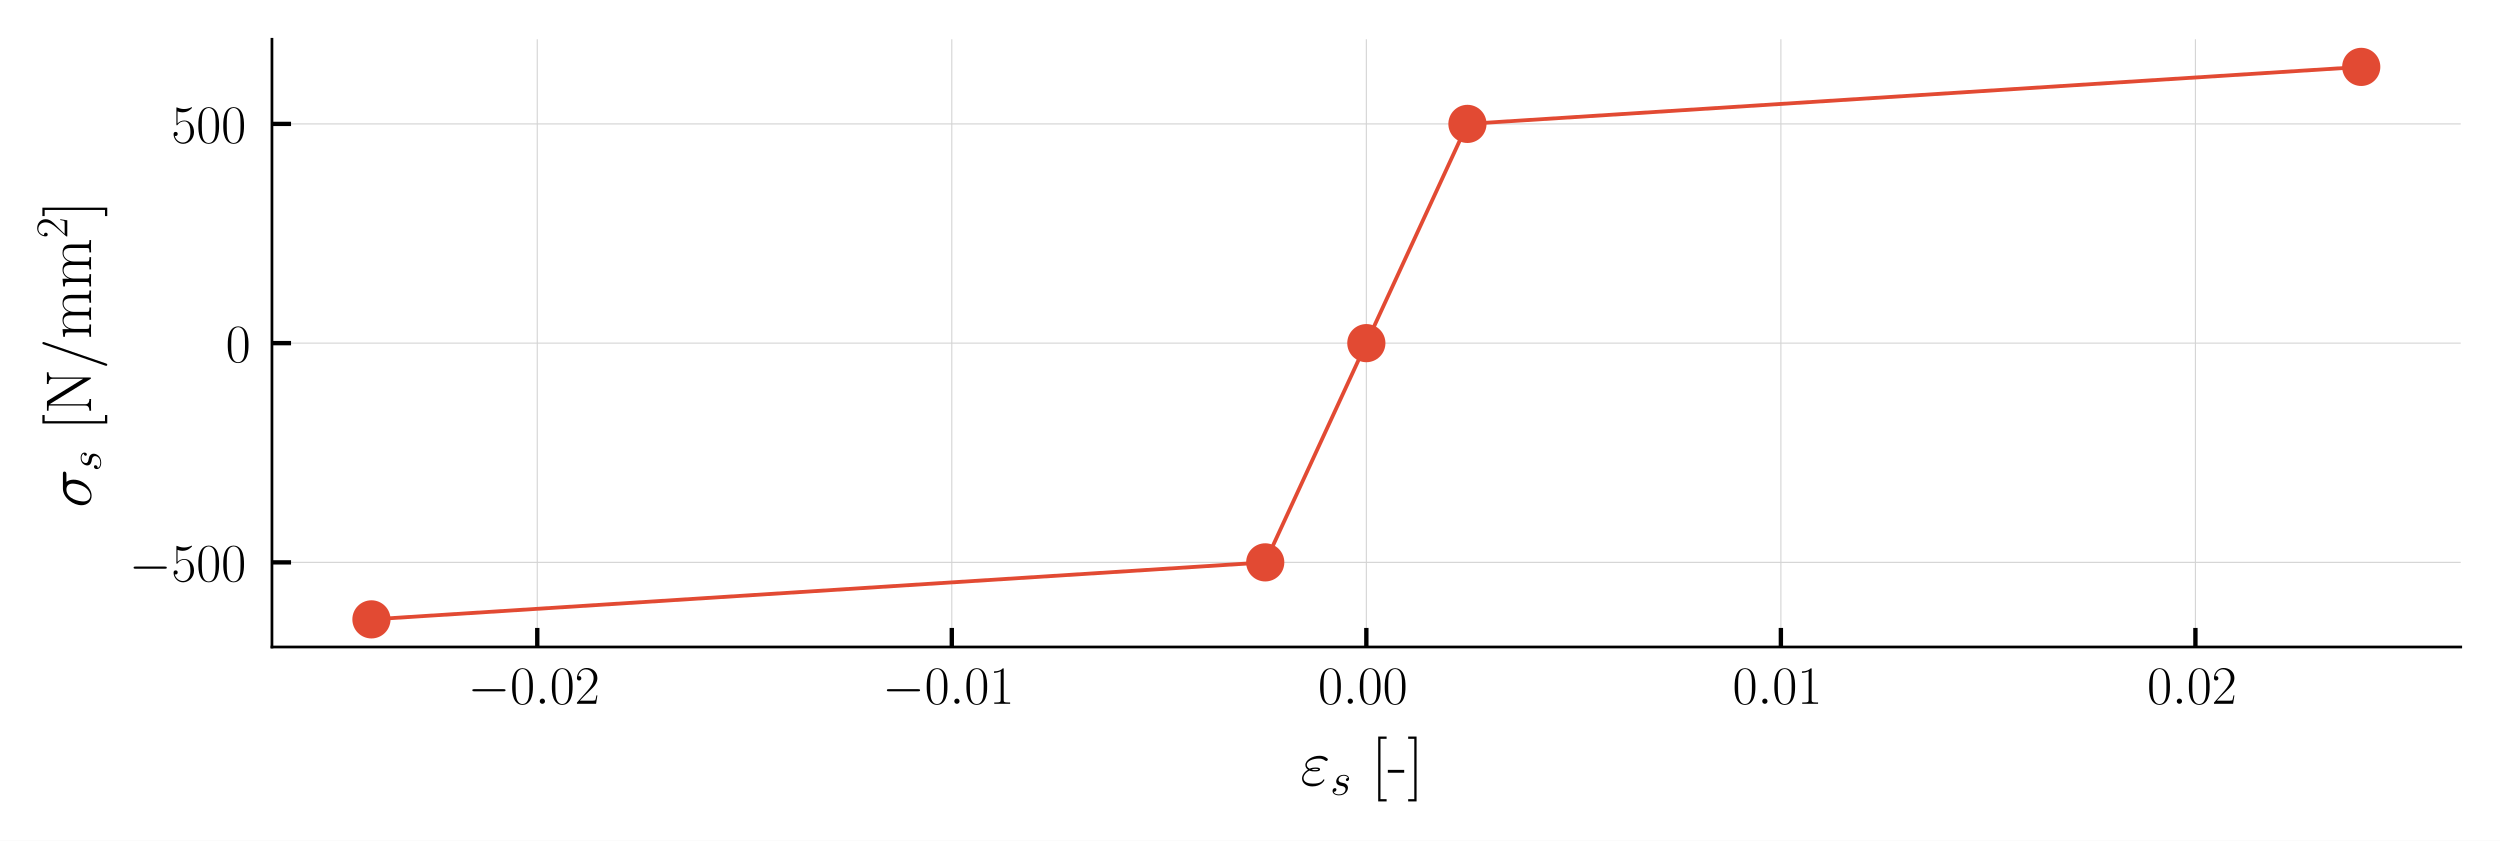
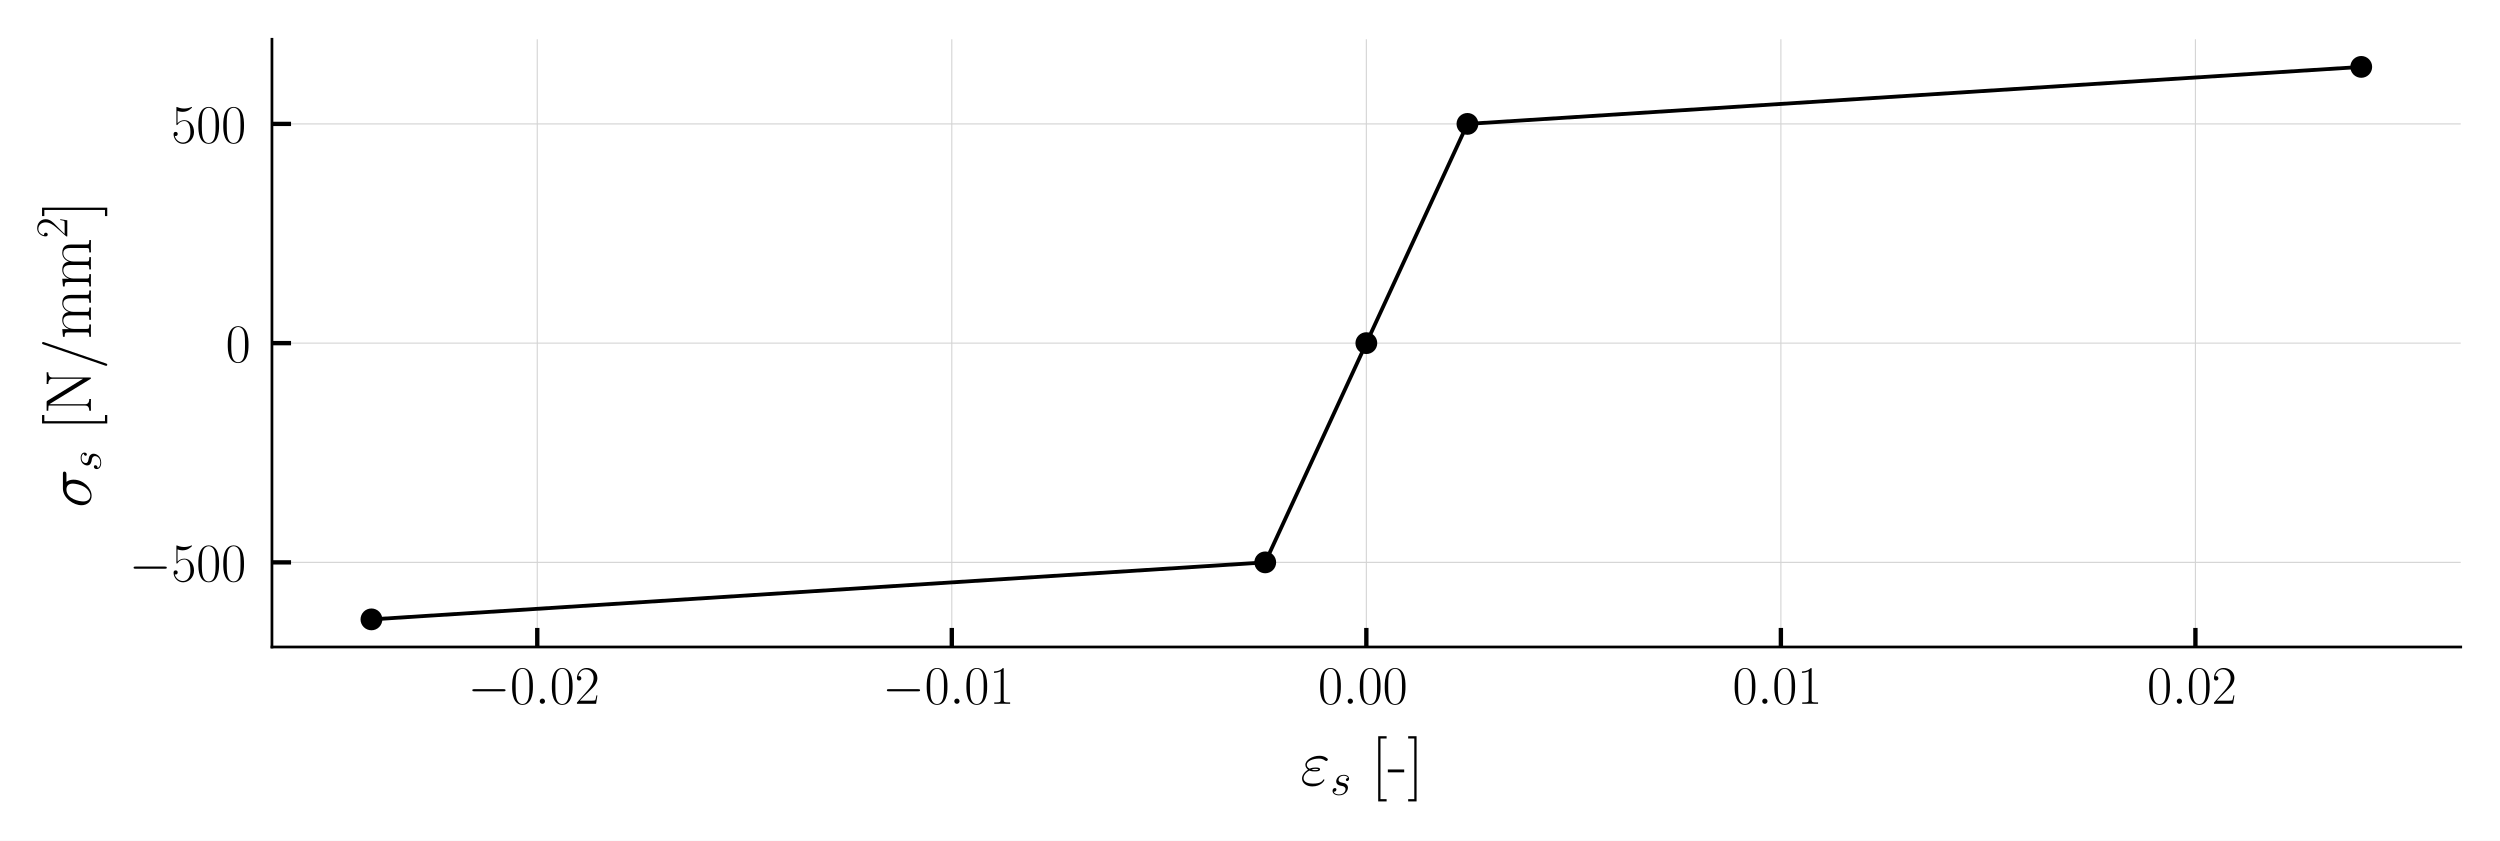
<svg xmlns="http://www.w3.org/2000/svg" xmlns:xlink="http://www.w3.org/1999/xlink" width="458.317pt" height="154.123pt" viewBox="0 0 458.317 154.123" version="1.1">
  <defs>
    <style type="text/css">*{stroke-linejoin: round; stroke-linecap: butt}</style>
  </defs>
  <g id="figure_1">
    <g id="patch_1">
      <path d="M 0 154.123  L 458.317 154.123  L 458.317 0  L 0 0  z " style="fill: #ffffff" />
    </g>
    <g id="axes_1">
      <g id="patch_2">
        <path d="M 49.856 118.612  L 451.117 118.612  L 451.117 7.2  L 49.856 7.2  z " style="fill: #ffffff" />
      </g>
      <g id="matplotlib.axis_1">
        <g id="xtick_1">
          <g id="line2d_1">
-             <path d="M 98.494 118.612  L 98.494 7.2  " clip-path="url(#p7525d9e447)" style="fill: none; stroke: #d3d3d3; stroke-width: 0.2; stroke-linecap: square" />
+             <path d="M 98.494 118.612  L 98.494 7.2  " clip-path="url(#p8ab255f612)" style="fill: none; stroke: #d3d3d3; stroke-width: 0.2; stroke-linecap: square" />
          </g>
          <g id="line2d_2">
            <defs>
-               <path id="maea7019a87" d="M 0 0  L 0 -3.5  " style="stroke: #000000; stroke-width: 0.8" />
-             </defs>
-             <g>
-               <use xlink:href="#maea7019a87" x="98.494" y="118.612" style="stroke: #000000; stroke-width: 0.8" />
+               <path id="m1d4c280f37" d="M 0 0  L 0 -3.5  " style="stroke: #000000; stroke-width: 0.8" />
+             </defs>
+             <g>
+               <use xlink:href="#m1d4c280f37" x="98.494" y="118.612" style="stroke: #000000; stroke-width: 0.8" />
            </g>
          </g>
          <g id="text_1">
            <g transform="translate(85.76384 129.0302) scale(0.1 -0.1)">
              <defs>
                <path id="CMSY10-0" d="M 4218 1472  C 4326 1472 4442 1472 4442 1600  C 4442 1728 4326 1728 4218 1728  L 755 1728  C 646 1728 531 1728 531 1600  C 531 1472 646 1472 755 1472  L 4218 1472  z " transform="scale(0.015625)" />
-                 <path id="CMR17-30" d="M 2688 2025  C 2688 2416 2682 3080 2413 3591  C 2176 4039 1798 4198 1466 4198  C 1158 4198 768 4058 525 3597  C 269 3118 243 2524 243 2025  C 243 1661 250 1106 448 619  C 723 -39 1216 -128 1466 -128  C 1760 -128 2208 -7 2470 600  C 2662 1042 2688 1559 2688 2025  z M 1466 -26  C 1056 -26 813 325 723 812  C 653 1188 653 1738 653 2096  C 653 2588 653 2997 736 3387  C 858 3929 1216 4096 1466 4096  C 1728 4096 2067 3923 2189 3400  C 2272 3036 2278 2607 2278 2096  C 2278 1680 2278 1169 2202 792  C 2067 95 1690 -26 1466 -26  z " transform="scale(0.015625)" />
-                 <path id="CMMI12-3a" d="M 1178 307  C 1178 492 1024 619 870 619  C 685 619 557 466 557 313  C 557 128 710 0 864 0  C 1050 0 1178 153 1178 307  z " transform="scale(0.015625)" />
-                 <path id="CMR17-32" d="M 2669 989  L 2554 989  C 2490 536 2438 459 2413 420  C 2381 369 1920 369 1830 369  L 602 369  C 832 619 1280 1072 1824 1597  C 2214 1967 2669 2402 2669 3035  C 2669 3790 2067 4224 1395 4224  C 691 4224 262 3604 262 3030  C 262 2780 448 2748 525 2748  C 589 2748 781 2787 781 3010  C 781 3207 614 3264 525 3264  C 486 3264 448 3258 422 3245  C 544 3790 915 4058 1306 4058  C 1862 4058 2227 3617 2227 3035  C 2227 2479 1901 2000 1536 1584  L 262 146  L 262 0  L 2515 0  L 2669 989  z " transform="scale(0.015625)" />
+                 <path id="CMR17-30" d="M 2688 2038  C 2688 2430 2682 3099 2413 3613  C 2176 4063 1798 4224 1466 4224  C 1158 4224 768 4082 525 3620  C 269 3137 243 2539 243 2038  C 243 1671 250 1112 448 623  C 723 -39 1216 -128 1466 -128  C 1760 -128 2208 -7 2470 604  C 2662 1048 2688 1568 2688 2038  z M 1466 -26  C 1056 -26 813 328 723 816  C 653 1196 653 1749 653 2109  C 653 2604 653 3015 736 3407  C 858 3954 1216 4121 1466 4121  C 1728 4121 2067 3947 2189 3420  C 2272 3054 2278 2623 2278 2109  C 2278 1691 2278 1176 2202 797  C 2067 96 1690 -26 1466 -26  z " transform="scale(0.015625)" />
+                 <path id="CMMI12-3a" d="M 1178 307  C 1178 492 1024 620 870 620  C 685 620 557 467 557 313  C 557 128 710 0 864 0  C 1050 0 1178 153 1178 307  z " transform="scale(0.015625)" />
+                 <path id="CMR17-32" d="M 2669 990  L 2554 990  C 2490 537 2438 460 2413 422  C 2381 371 1920 371 1830 371  L 602 371  C 832 620 1280 1073 1824 1596  C 2214 1966 2669 2400 2669 3033  C 2669 3788 2067 4224 1395 4224  C 691 4224 262 3603 262 3027  C 262 2777 448 2745 525 2745  C 589 2745 781 2783 781 3007  C 781 3206 614 3264 525 3264  C 486 3264 448 3257 422 3244  C 544 3788 915 4057 1306 4057  C 1862 4057 2227 3616 2227 3033  C 2227 2477 1901 1998 1536 1583  L 262 147  L 262 0  L 2515 0  L 2669 990  z " transform="scale(0.015625)" />
              </defs>
              <use xlink:href="#CMSY10-0" transform="scale(0.996264)" />
              <use xlink:href="#CMR17-30" transform="translate(77.48747 0) scale(0.996264)" />
              <use xlink:href="#CMMI12-3a" transform="translate(123.1779 0) scale(0.996264)" />
              <use xlink:href="#CMR17-30" transform="translate(150.2751 0) scale(0.996264)" />
              <use xlink:href="#CMR17-32" transform="translate(195.9656 0) scale(0.996264)" />
            </g>
          </g>
        </g>
        <g id="xtick_2">
          <g id="line2d_3">
-             <path d="M 174.49 118.612  L 174.49 7.2  " clip-path="url(#p7525d9e447)" style="fill: none; stroke: #d3d3d3; stroke-width: 0.2; stroke-linecap: square" />
+             <path d="M 174.49 118.612  L 174.49 7.2  " clip-path="url(#p8ab255f612)" style="fill: none; stroke: #d3d3d3; stroke-width: 0.2; stroke-linecap: square" />
          </g>
          <g id="line2d_4">
            <g>
-               <use xlink:href="#maea7019a87" x="174.49" y="118.612" style="stroke: #000000; stroke-width: 0.8" />
+               <use xlink:href="#m1d4c280f37" x="174.49" y="118.612" style="stroke: #000000; stroke-width: 0.8" />
            </g>
          </g>
          <g id="text_2">
            <g transform="translate(161.7601 129.0302) scale(0.1 -0.1)">
              <defs>
-                 <path id="CMR17-31" d="M 1702 4058  C 1702 4192 1696 4192 1606 4192  C 1357 3916 979 3827 621 3827  C 602 3827 570 3827 563 3808  C 557 3795 557 3782 557 3648  C 755 3648 1088 3686 1344 3839  L 1344 461  C 1344 236 1331 160 781 160  L 589 160  L 589 0  C 896 0 1216 0 1523 0  C 1830 0 2150 0 2458 0  L 2458 160  L 2266 160  C 1715 160 1702 230 1702 458  L 1702 4058  z " transform="scale(0.015625)" />
+                 <path id="CMR17-31" d="M 1702 4083  C 1702 4217 1696 4224 1606 4224  C 1357 3927 979 3833 621 3820  C 602 3820 570 3820 563 3808  C 557 3795 557 3782 557 3648  C 755 3648 1088 3686 1344 3839  L 1344 467  C 1344 243 1331 166 781 166  L 589 166  L 589 0  C 896 6 1216 12 1523 12  C 1830 12 2150 6 2458 0  L 2458 166  L 2266 166  C 1715 166 1702 236 1702 467  L 1702 4083  z " transform="scale(0.015625)" />
              </defs>
              <use xlink:href="#CMSY10-0" transform="scale(0.996264)" />
              <use xlink:href="#CMR17-30" transform="translate(77.48747 0) scale(0.996264)" />
              <use xlink:href="#CMMI12-3a" transform="translate(123.1779 0) scale(0.996264)" />
              <use xlink:href="#CMR17-30" transform="translate(150.2751 0) scale(0.996264)" />
              <use xlink:href="#CMR17-31" transform="translate(195.9656 0) scale(0.996264)" />
            </g>
          </g>
        </g>
        <g id="xtick_3">
          <g id="line2d_5">
-             <path d="M 250.487 118.612  L 250.487 7.2  " clip-path="url(#p7525d9e447)" style="fill: none; stroke: #d3d3d3; stroke-width: 0.2; stroke-linecap: square" />
+             <path d="M 250.487 118.612  L 250.487 7.2  " clip-path="url(#p8ab255f612)" style="fill: none; stroke: #d3d3d3; stroke-width: 0.2; stroke-linecap: square" />
          </g>
          <g id="line2d_6">
            <g>
-               <use xlink:href="#maea7019a87" x="250.487" y="118.612" style="stroke: #000000; stroke-width: 0.8" />
+               <use xlink:href="#m1d4c280f37" x="250.487" y="118.612" style="stroke: #000000; stroke-width: 0.8" />
            </g>
          </g>
          <g id="text_3">
            <g transform="translate(241.6308 129.0302) scale(0.1 -0.1)">
              <use xlink:href="#CMR17-30" transform="scale(0.996264)" />
              <use xlink:href="#CMMI12-3a" transform="translate(45.69048 0) scale(0.996264)" />
              <use xlink:href="#CMR17-30" transform="translate(72.78765 0) scale(0.996264)" />
              <use xlink:href="#CMR17-30" transform="translate(118.4781 0) scale(0.996264)" />
            </g>
          </g>
        </g>
        <g id="xtick_4">
          <g id="line2d_7">
-             <path d="M 326.483 118.612  L 326.483 7.2  " clip-path="url(#p7525d9e447)" style="fill: none; stroke: #d3d3d3; stroke-width: 0.2; stroke-linecap: square" />
+             <path d="M 326.483 118.612  L 326.483 7.2  " clip-path="url(#p8ab255f612)" style="fill: none; stroke: #d3d3d3; stroke-width: 0.2; stroke-linecap: square" />
          </g>
          <g id="line2d_8">
            <g>
-               <use xlink:href="#maea7019a87" x="326.483" y="118.612" style="stroke: #000000; stroke-width: 0.8" />
+               <use xlink:href="#m1d4c280f37" x="326.483" y="118.612" style="stroke: #000000; stroke-width: 0.8" />
            </g>
          </g>
          <g id="text_4">
            <g transform="translate(317.6271 129.0302) scale(0.1 -0.1)">
              <use xlink:href="#CMR17-30" transform="scale(0.996264)" />
              <use xlink:href="#CMMI12-3a" transform="translate(45.69048 0) scale(0.996264)" />
              <use xlink:href="#CMR17-30" transform="translate(72.78765 0) scale(0.996264)" />
              <use xlink:href="#CMR17-31" transform="translate(118.4781 0) scale(0.996264)" />
            </g>
          </g>
        </g>
        <g id="xtick_5">
          <g id="line2d_9">
-             <path d="M 402.479 118.612  L 402.479 7.2  " clip-path="url(#p7525d9e447)" style="fill: none; stroke: #d3d3d3; stroke-width: 0.2; stroke-linecap: square" />
+             <path d="M 402.479 118.612  L 402.479 7.2  " clip-path="url(#p8ab255f612)" style="fill: none; stroke: #d3d3d3; stroke-width: 0.2; stroke-linecap: square" />
          </g>
          <g id="line2d_10">
            <g>
-               <use xlink:href="#maea7019a87" x="402.479" y="118.612" style="stroke: #000000; stroke-width: 0.8" />
+               <use xlink:href="#m1d4c280f37" x="402.479" y="118.612" style="stroke: #000000; stroke-width: 0.8" />
            </g>
          </g>
          <g id="text_5">
            <g transform="translate(393.6234 129.0302) scale(0.1 -0.1)">
              <use xlink:href="#CMR17-30" transform="scale(0.996264)" />
              <use xlink:href="#CMMI12-3a" transform="translate(45.69048 0) scale(0.996264)" />
              <use xlink:href="#CMR17-30" transform="translate(72.78765 0) scale(0.996264)" />
              <use xlink:href="#CMR17-32" transform="translate(118.4781 0) scale(0.996264)" />
            </g>
          </g>
        </g>
        <g id="text_6">
          <g transform="translate(238.3868 143.9337) scale(0.12 -0.12)">
            <defs>
-               <path id="CMMI12-22" d="M 890 1427  C 1094 1345 1312 1345 1434 1345  C 1600 1345 1933 1345 1933 1550  C 1933 1678 1811 1728 1485 1728  C 1325 1728 1133 1709 909 1613  C 710 1708 634 1852 634 1990  C 634 2379 1261 2606 1830 2606  C 1939 2606 2170 2606 2438 2411  C 2477 2387 2496 2367 2541 2367  C 2618 2367 2701 2449 2701 2526  C 2701 2639 2330 2880 1888 2880  C 1171 2880 493 2449 493 1972  C 493 1734 646 1586 755 1509  C 384 1301 166 961 166 652  C 166 219 563 -128 1178 -128  C 2022 -128 2362 424 2362 512  C 2362 543 2336 568 2304 568  C 2272 568 2259 549 2234 512  C 2163 395 1997 146 1235 146  C 838 146 314 245 314 686  C 314 898 474 1214 890 1427  z M 1088 1518  C 1261 1600 1427 1600 1472 1600  C 1651 1600 1683 1583 1786 1545  C 1677 1472 1664 1472 1434 1472  C 1318 1472 1216 1472 1088 1518  z " transform="scale(0.015625)" />
-               <path id="CMMI12-73" d="M 1459 1280  C 1568 1261 1741 1223 1779 1216  C 1862 1192 2150 1090 2150 783  C 2150 586 1971 70 1229 70  C 1094 70 614 70 486 436  C 742 404 870 603 870 745  C 870 880 781 950 653 950  C 512 950 326 841 326 552  C 326 173 710 -64 1222 -64  C 2195 -64 2483 651 2483 984  C 2483 1079 2483 1258 2278 1462  C 2118 1616 1965 1648 1619 1718  C 1446 1756 1171 1814 1171 2101  C 1171 2229 1286 2689 1894 2689  C 2163 2689 2426 2589 2490 2368  C 2208 2368 2195 2125 2195 2119  C 2195 1984 2317 1946 2374 1946  C 2464 1946 2643 2015 2643 2281  C 2643 2545 2400 2816 1901 2816  C 1062 2816 838 2160 838 1899  C 838 1414 1312 1312 1459 1280  z " transform="scale(0.015625)" />
-               <path id="CMR17-5b" d="M 1504 -1600  L 1504 -1377  L 902 -1377  L 902 4544  L 1504 4544  L 1504 4767  L 678 4767  L 678 -1600  L 1504 -1600  z " transform="scale(0.015625)" />
-               <path id="CMR17-2d" d="M 1632 1216  L 1632 1496  L 26 1496  L 26 1216  L 1632 1216  z " transform="scale(0.015625)" />
-               <path id="CMR17-5d" d="M 915 4767  L 90 4767  L 90 4544  L 691 4544  L 691 -1377  L 90 -1377  L 90 -1600  L 915 -1600  L 915 4767  z " transform="scale(0.015625)" />
+               <path id="CMMI12-22" d="M 890 1427  C 1094 1344 1312 1344 1434 1344  C 1600 1344 1933 1344 1933 1554  C 1933 1683 1811 1728 1485 1728  C 1325 1728 1133 1708 909 1612  C 710 1708 634 1853 634 1991  C 634 2379 1261 2604 1830 2604  C 1939 2604 2170 2604 2438 2410  C 2477 2385 2496 2366 2541 2366  C 2618 2366 2701 2448 2701 2523  C 2701 2636 2330 2880 1888 2880  C 1171 2880 493 2454 493 1991  C 493 1759 646 1612 755 1508  C 384 1288 166 953 166 649  C 166 221 563 -128 1178 -128  C 2022 -128 2362 426 2362 513  C 2362 544 2336 568 2304 568  C 2272 568 2259 550 2234 513  C 2163 395 1997 147 1235 147  C 838 147 314 246 314 686  C 314 897 474 1213 890 1427  z M 1088 1517  C 1261 1599 1427 1599 1472 1599  C 1651 1599 1683 1581 1786 1545  C 1677 1472 1664 1472 1434 1472  C 1318 1472 1216 1472 1088 1517  z " transform="scale(0.015625)" />
+               <path id="CMMI12-73" d="M 1459 1290  C 1568 1271 1741 1233 1779 1227  C 1862 1201 2150 1099 2150 793  C 2150 595 1971 64 1229 64  C 1094 64 614 83 486 447  C 742 414 870 614 870 755  C 870 889 781 960 653 960  C 512 960 326 851 326 563  C 326 176 710 -64 1222 -64  C 2195 -64 2483 665 2483 998  C 2483 1093 2483 1271 2278 1475  C 2118 1627 1965 1659 1619 1729  C 1446 1767 1171 1824 1171 2111  C 1171 2239 1286 2687 1894 2687  C 2163 2687 2426 2589 2490 2368  C 2208 2368 2195 2124 2195 2118  C 2195 1983 2317 1945 2374 1945  C 2464 1945 2643 2015 2643 2284  C 2643 2546 2400 2816 1901 2816  C 1062 2816 838 2169 838 1907  C 838 1424 1312 1322 1459 1290  z " transform="scale(0.015625)" />
+               <path id="CMR17-5b" d="M 1504 -1600  L 1504 -1376  L 902 -1376  L 902 4575  L 1504 4575  L 1504 4800  L 678 4800  L 678 -1600  L 1504 -1600  z " transform="scale(0.015625)" />
+               <path id="CMR17-2d" d="M 1632 1254  L 1632 1536  L 26 1536  L 26 1254  L 1632 1254  z " transform="scale(0.015625)" />
+               <path id="CMR17-5d" d="M 915 4800  L 90 4800  L 90 4575  L 691 4575  L 691 -1376  L 90 -1376  L 90 -1600  L 915 -1600  L 915 4800  z " transform="scale(0.015625)" />
            </defs>
            <use xlink:href="#CMMI12-22" transform="scale(0.996264)" />
            <use xlink:href="#CMMI12-73" transform="translate(45.65019 -14.94392) scale(0.697382)" />
            <use xlink:href="#CMR17-5b" transform="translate(108.3892 0) scale(0.996264)" />
            <use xlink:href="#CMR17-2d" transform="translate(133.2602 0) scale(0.996264)" />
            <use xlink:href="#CMR17-5d" transform="translate(163.3362 0) scale(0.996264)" />
          </g>
        </g>
      </g>
      <g id="matplotlib.axis_2">
        <g id="ytick_1">
          <g id="line2d_11">
-             <path d="M 49.856 103.098  L 451.117 103.098  " clip-path="url(#p7525d9e447)" style="fill: none; stroke: #d3d3d3; stroke-width: 0.2; stroke-linecap: square" />
+             <path d="M 49.856 103.098  L 451.117 103.098  " clip-path="url(#p8ab255f612)" style="fill: none; stroke: #d3d3d3; stroke-width: 0.2; stroke-linecap: square" />
          </g>
          <g id="line2d_12">
            <defs>
-               <path id="m574e181596" d="M 0 0  L 3.5 0  " style="stroke: #000000; stroke-width: 0.8" />
-             </defs>
-             <g>
-               <use xlink:href="#m574e181596" x="49.856" y="103.098" style="stroke: #000000; stroke-width: 0.8" />
+               <path id="m2a6074e7b9" d="M 0 0  L 3.5 0  " style="stroke: #000000; stroke-width: 0.8" />
+             </defs>
+             <g>
+               <use xlink:href="#m2a6074e7b9" x="49.856" y="103.098" style="stroke: #000000; stroke-width: 0.8" />
            </g>
          </g>
          <g id="text_7">
            <g transform="translate(23.66353 106.5569) scale(0.1 -0.1)">
              <defs>
-                 <path id="CMR17-35" d="M 730 3692  C 794 3666 1056 3584 1325 3584  C 1920 3584 2246 3911 2432 4100  C 2432 4157 2432 4192 2394 4192  C 2387 4192 2374 4192 2323 4163  C 2099 4058 1837 3973 1517 3973  C 1325 3973 1037 3999 723 4139  C 653 4171 640 4171 634 4171  C 602 4171 595 4164 595 4037  L 595 2203  C 595 2089 595 2057 659 2057  C 691 2057 704 2070 736 2114  C 941 2401 1222 2522 1542 2522  C 1766 2522 2246 2382 2246 1289  C 2246 1085 2246 715 2054 421  C 1894 159 1645 25 1370 25  C 947 25 518 320 403 814  C 429 807 480 795 506 795  C 589 795 749 840 749 1038  C 749 1210 627 1280 506 1280  C 358 1280 262 1190 262 1011  C 262 454 704 -128 1382 -128  C 2042 -128 2669 440 2669 1264  C 2669 2030 2170 2624 1549 2624  C 1222 2624 947 2503 730 2274  L 730 3692  z " transform="scale(0.015625)" />
+                 <path id="CMR17-35" d="M 730 3750  C 794 3724 1056 3641 1325 3641  C 1920 3641 2246 3961 2432 4140  C 2432 4191 2432 4224 2394 4224  C 2387 4224 2374 4224 2323 4198  C 2099 4102 1837 4032 1517 4032  C 1325 4032 1037 4055 723 4191  C 653 4224 640 4224 634 4224  C 602 4224 595 4217 595 4090  L 595 2231  C 595 2113 595 2080 659 2080  C 691 2080 704 2093 736 2139  C 941 2435 1222 2560 1542 2560  C 1766 2560 2246 2415 2246 1293  C 2246 1087 2246 716 2054 422  C 1894 159 1645 25 1370 25  C 947 25 518 319 403 812  C 429 806 480 793 506 793  C 589 793 749 838 749 1036  C 749 1209 627 1280 506 1280  C 358 1280 262 1190 262 1011  C 262 454 704 -128 1382 -128  C 2042 -128 2669 441 2669 1267  C 2669 2054 2170 2662 1549 2662  C 1222 2662 947 2540 730 2304  L 730 3750  z " transform="scale(0.015625)" />
              </defs>
              <use xlink:href="#CMSY10-0" transform="scale(0.996264)" />
              <use xlink:href="#CMR17-35" transform="translate(77.48747 0) scale(0.996264)" />
              <use xlink:href="#CMR17-30" transform="translate(123.1779 0) scale(0.996264)" />
              <use xlink:href="#CMR17-30" transform="translate(168.8684 0) scale(0.996264)" />
            </g>
          </g>
        </g>
        <g id="ytick_2">
          <g id="line2d_13">
-             <path d="M 49.856 62.906  L 451.117 62.906  " clip-path="url(#p7525d9e447)" style="fill: none; stroke: #d3d3d3; stroke-width: 0.2; stroke-linecap: square" />
+             <path d="M 49.856 62.906  L 451.117 62.906  " clip-path="url(#p8ab255f612)" style="fill: none; stroke: #d3d3d3; stroke-width: 0.2; stroke-linecap: square" />
          </g>
          <g id="line2d_14">
            <g>
-               <use xlink:href="#m574e181596" x="49.856" y="62.906" style="stroke: #000000; stroke-width: 0.8" />
+               <use xlink:href="#m2a6074e7b9" x="49.856" y="62.906" style="stroke: #000000; stroke-width: 0.8" />
            </g>
          </g>
          <g id="text_8">
            <g transform="translate(41.37494 66.36508) scale(0.1 -0.1)">
              <use xlink:href="#CMR17-30" transform="scale(0.996264)" />
            </g>
          </g>
        </g>
        <g id="ytick_3">
          <g id="line2d_15">
-             <path d="M 49.856 22.714  L 451.117 22.714  " clip-path="url(#p7525d9e447)" style="fill: none; stroke: #d3d3d3; stroke-width: 0.2; stroke-linecap: square" />
+             <path d="M 49.856 22.714  L 451.117 22.714  " clip-path="url(#p8ab255f612)" style="fill: none; stroke: #d3d3d3; stroke-width: 0.2; stroke-linecap: square" />
          </g>
          <g id="line2d_16">
            <g>
-               <use xlink:href="#m574e181596" x="49.856" y="22.714" style="stroke: #000000; stroke-width: 0.8" />
+               <use xlink:href="#m2a6074e7b9" x="49.856" y="22.714" style="stroke: #000000; stroke-width: 0.8" />
            </g>
          </g>
          <g id="text_9">
            <g transform="translate(31.41228 26.17328) scale(0.1 -0.1)">
              <use xlink:href="#CMR17-35" transform="scale(0.996264)" />
              <use xlink:href="#CMR17-30" transform="translate(45.69048 0) scale(0.996264)" />
              <use xlink:href="#CMR17-30" transform="translate(91.38095 0) scale(0.996264)" />
            </g>
          </g>
        </g>
        <g id="text_10">
          <g transform="translate(16.67474 93.07755) rotate(-90) scale(0.12 -0.12)">
            <defs>
-               <path id="CMMI12-1b" d="M 3251 2408  C 3334 2408 3546 2408 3546 2612  C 3546 2752 3424 2752 3309 2752  L 1894 2752  C 934 2752 243 1686 243 932  C 243 390 595 -64 1171 -64  C 1926 -64 2752 747 2752 1705  C 2752 1954 2694 2196 2541 2408  L 3251 2408  z M 1178 64  C 851 64 614 313 614 754  C 614 1137 845 2408 1786 2408  C 2061 2408 2368 2274 2368 1781  C 2368 1558 2266 1021 2042 652  C 1811 275 1466 64 1178 64  z " transform="scale(0.015625)" />
-               <path id="CMR17-4e" d="M 1312 4250  C 1267 4320 1261 4320 1139 4320  L 326 4320  L 326 4160  L 448 4160  C 704 4160 819 4129 838 4122  L 838 610  C 838 451 838 153 326 153  L 326 -13  C 474 0 742 0 902 0  C 1062 0 1331 0 1478 -13  L 1478 153  C 966 153 966 451 966 610  L 966 4033  C 1011 3995 1011 3982 1056 3919  L 3430 76  C 3475 0 3494 0 3526 0  C 3590 0 3590 19 3590 139  L 3590 3705  C 3590 3863 3590 4160 4102 4160  L 4102 4326  C 3955 4320 3686 4320 3526 4320  C 3366 4320 3098 4320 2950 4326  L 2950 4160  C 3462 4160 3462 3862 3462 3703  L 3462 763  L 1312 4250  z " transform="scale(0.015625)" />
-               <path id="CMR17-2f" d="M 2605 4545  C 2637 4627 2637 4640 2637 4653  C 2637 4729 2579 4768 2528 4768  C 2451 4768 2426 4717 2400 4640  L 326 -1377  C 294 -1460 294 -1473 294 -1486  C 294 -1562 352 -1600 403 -1600  C 480 -1600 506 -1549 531 -1473  L 2605 4545  z " transform="scale(0.015625)" />
-               <path id="CMR17-6d" d="M 4326 1933  C 4326 2252 4269 2790 3507 2790  C 3072 2790 2771 2496 2656 2151  L 2650 2151  C 2573 2676 2195 2790 1837 2790  C 1331 2790 1069 2400 973 2144  L 966 2144  L 966 2790  L 211 2720  L 211 2554  C 589 2554 646 2515 646 2208  L 646 428  C 646 184 621 153 211 153  L 211 -13  C 365 0 646 0 813 0  C 979 0 1267 0 1421 -13  L 1421 153  C 1011 153 986 178 986 428  L 986 1658  C 986 2247 1344 2688 1792 2688  C 2266 2688 2317 2266 2317 1958  L 2317 428  C 2317 184 2291 153 1882 153  L 1882 -13  C 2035 0 2317 0 2483 0  C 2650 0 2938 0 3091 -13  L 3091 153  C 2682 153 2656 178 2656 428  L 2656 1658  C 2656 2247 3014 2688 3462 2688  C 3936 2688 3987 2266 3987 1958  L 3987 428  C 3987 184 3962 153 3552 153  L 3552 -13  C 3706 0 3987 0 4154 0  C 4320 0 4608 0 4762 -13  L 4762 153  C 4352 153 4326 178 4326 428  L 4326 1933  z " transform="scale(0.015625)" />
+               <path id="CMMI12-1b" d="M 3251 2406  C 3334 2406 3546 2406 3546 2611  C 3546 2752 3424 2752 3309 2752  L 1894 2752  C 934 2752 243 1685 243 932  C 243 389 595 -64 1171 -64  C 1926 -64 2752 746 2752 1704  C 2752 1953 2694 2195 2541 2406  L 3251 2406  z M 1178 64  C 851 64 614 312 614 753  C 614 1136 845 2406 1786 2406  C 2061 2406 2368 2272 2368 1780  C 2368 1557 2266 1021 2042 651  C 1811 274 1466 64 1178 64  z " transform="scale(0.015625)" />
+               <path id="CMR17-4e" d="M 1312 4275  C 1267 4345 1261 4352 1139 4352  L 326 4352  L 326 4185  L 448 4185  C 704 4185 819 4153 838 4147  L 838 624  C 838 465 838 166 326 166  L 326 0  C 474 12 742 12 902 12  C 1062 12 1331 12 1478 0  L 1478 166  C 966 166 966 465 966 624  L 966 4057  C 1011 4019 1011 4007 1056 3943  L 3430 76  C 3475 0 3494 0 3526 0  C 3590 0 3590 19 3590 140  L 3590 3726  C 3590 3885 3590 4185 4102 4185  L 4102 4352  C 3955 4339 3686 4339 3526 4339  C 3366 4339 3098 4339 2950 4352  L 2950 4185  C 3462 4185 3462 3885 3462 3726  L 3462 777  L 1312 4275  z " transform="scale(0.015625)" />
+               <path id="CMR17-2f" d="M 2605 4575  C 2637 4658 2637 4671 2637 4684  C 2637 4761 2579 4800 2528 4800  C 2451 4800 2426 4748 2400 4671  L 326 -1376  C 294 -1460 294 -1472 294 -1485  C 294 -1562 352 -1600 403 -1600  C 480 -1600 506 -1549 531 -1472  L 2605 4575  z " transform="scale(0.015625)" />
+               <path id="CMR17-6d" d="M 4326 1954  C 4326 2276 4269 2816 3507 2816  C 3072 2816 2771 2520 2656 2173  L 2650 2173  C 2573 2700 2195 2816 1837 2816  C 1331 2816 1069 2424 973 2166  L 966 2166  L 966 2816  L 211 2745  L 211 2578  C 589 2578 646 2540 646 2231  L 646 443  C 646 198 621 166 211 166  L 211 0  C 365 12 646 12 813 12  C 979 12 1267 12 1421 0  L 1421 166  C 1011 166 986 192 986 443  L 986 1678  C 986 2269 1344 2713 1792 2713  C 2266 2713 2317 2289 2317 1980  L 2317 443  C 2317 198 2291 166 1882 166  L 1882 0  C 2035 12 2317 12 2483 12  C 2650 12 2938 12 3091 0  L 3091 166  C 2682 166 2656 192 2656 443  L 2656 1678  C 2656 2269 3014 2713 3462 2713  C 3936 2713 3987 2289 3987 1980  L 3987 443  C 3987 198 3962 166 3552 166  L 3552 0  C 3706 12 3987 12 4154 12  C 4320 12 4608 12 4762 0  L 4762 166  C 4352 166 4326 192 4326 443  L 4326 1954  z " transform="scale(0.015625)" />
            </defs>
            <use xlink:href="#CMMI12-1b" transform="scale(0.996264)" />
            <use xlink:href="#CMMI12-73" transform="translate(55.44546 -14.94392) scale(0.697382)" />
            <use xlink:href="#CMR17-5b" transform="translate(118.1844 0) scale(0.996264)" />
            <use xlink:href="#CMR17-4e" transform="translate(143.0555 0) scale(0.996264)" />
            <use xlink:href="#CMR17-2f" transform="translate(212.1279 0) scale(0.996264)" />
            <use xlink:href="#CMR17-6d" transform="translate(257.8184 0) scale(0.996264)" />
            <use xlink:href="#CMR17-6d" transform="translate(334.738 0) scale(0.996264)" />
            <use xlink:href="#CMR17-32" transform="translate(411.6576 36.15364) scale(0.697382)" />
            <use xlink:href="#CMR17-5d" transform="translate(444.1389 0) scale(0.996264)" />
          </g>
        </g>
      </g>
      <g id="line2d_17">
-         <path d="M 68.095 113.548  L 231.951 103.098  L 250.487 62.906  L 269.022 22.714  L 432.878 12.264  " clip-path="url(#p7525d9e447)" style="fill: none; stroke: #e24a33; stroke-width: 0.7; stroke-linecap: square" />
+         <path d="M 68.095 113.548  L 231.951 103.098  L 250.487 62.906  L 269.022 22.714  L 432.878 12.264  " clip-path="url(#p8ab255f612)" style="fill: none; stroke: #000000; stroke-width: 0.7; stroke-linecap: square" />
        <defs>
-           <path id="m06204dde72" d="M 0 3  C 0.796 3 1.559 2.684 2.121 2.121  C 2.684 1.559 3 0.796 3 0  C 3 -0.796 2.684 -1.559 2.121 -2.121  C 1.559 -2.684 0.796 -3 0 -3  C -0.796 -3 -1.559 -2.684 -2.121 -2.121  C -2.684 -1.559 -3 -0.796 -3 0  C -3 0.796 -2.684 1.559 -2.121 2.121  C -1.559 2.684 -0.796 3 0 3  z " style="stroke: #e24a33" />
+           <path id="mb5397ca83a" d="M 0 1.5  C 0.398 1.5 0.779 1.342 1.061 1.061  C 1.342 0.779 1.5 0.398 1.5 0  C 1.5 -0.398 1.342 -0.779 1.061 -1.061  C 0.779 -1.342 0.398 -1.5 0 -1.5  C -0.398 -1.5 -0.779 -1.342 -1.061 -1.061  C -1.342 -0.779 -1.5 -0.398 -1.5 0  C -1.5 0.398 -1.342 0.779 -1.061 1.061  C -0.779 1.342 -0.398 1.5 0 1.5  z " style="stroke: #000000" />
        </defs>
-         <g clip-path="url(#p7525d9e447)">
-           <use xlink:href="#m06204dde72" x="68.095" y="113.548" style="fill: #e24a33; stroke: #e24a33" />
-           <use xlink:href="#m06204dde72" x="231.951" y="103.098" style="fill: #e24a33; stroke: #e24a33" />
-           <use xlink:href="#m06204dde72" x="250.487" y="62.906" style="fill: #e24a33; stroke: #e24a33" />
-           <use xlink:href="#m06204dde72" x="269.022" y="22.714" style="fill: #e24a33; stroke: #e24a33" />
-           <use xlink:href="#m06204dde72" x="432.878" y="12.264" style="fill: #e24a33; stroke: #e24a33" />
+         <g clip-path="url(#p8ab255f612)">
+           <use xlink:href="#mb5397ca83a" x="68.095" y="113.548" style="stroke: #000000" />
+           <use xlink:href="#mb5397ca83a" x="231.951" y="103.098" style="stroke: #000000" />
+           <use xlink:href="#mb5397ca83a" x="250.487" y="62.906" style="stroke: #000000" />
+           <use xlink:href="#mb5397ca83a" x="269.022" y="22.714" style="stroke: #000000" />
+           <use xlink:href="#mb5397ca83a" x="432.878" y="12.264" style="stroke: #000000" />
        </g>
      </g>
      <g id="patch_3">
        <path d="M 49.856 118.612  L 49.856 7.2  " style="fill: none; stroke: #000000; stroke-width: 0.5; stroke-linejoin: miter; stroke-linecap: square" />
      </g>
      <g id="patch_4">
        <path d="M 49.856 118.612  L 451.117 118.612  " style="fill: none; stroke: #000000; stroke-width: 0.5; stroke-linejoin: miter; stroke-linecap: square" />
      </g>
    </g>
  </g>
  <defs>
-     <clipPath id="p7525d9e447">
+     <clipPath id="p8ab255f612">
      <rect x="49.856" y="7.2" width="401.26" height="111.412" />
    </clipPath>
  </defs>
</svg>
